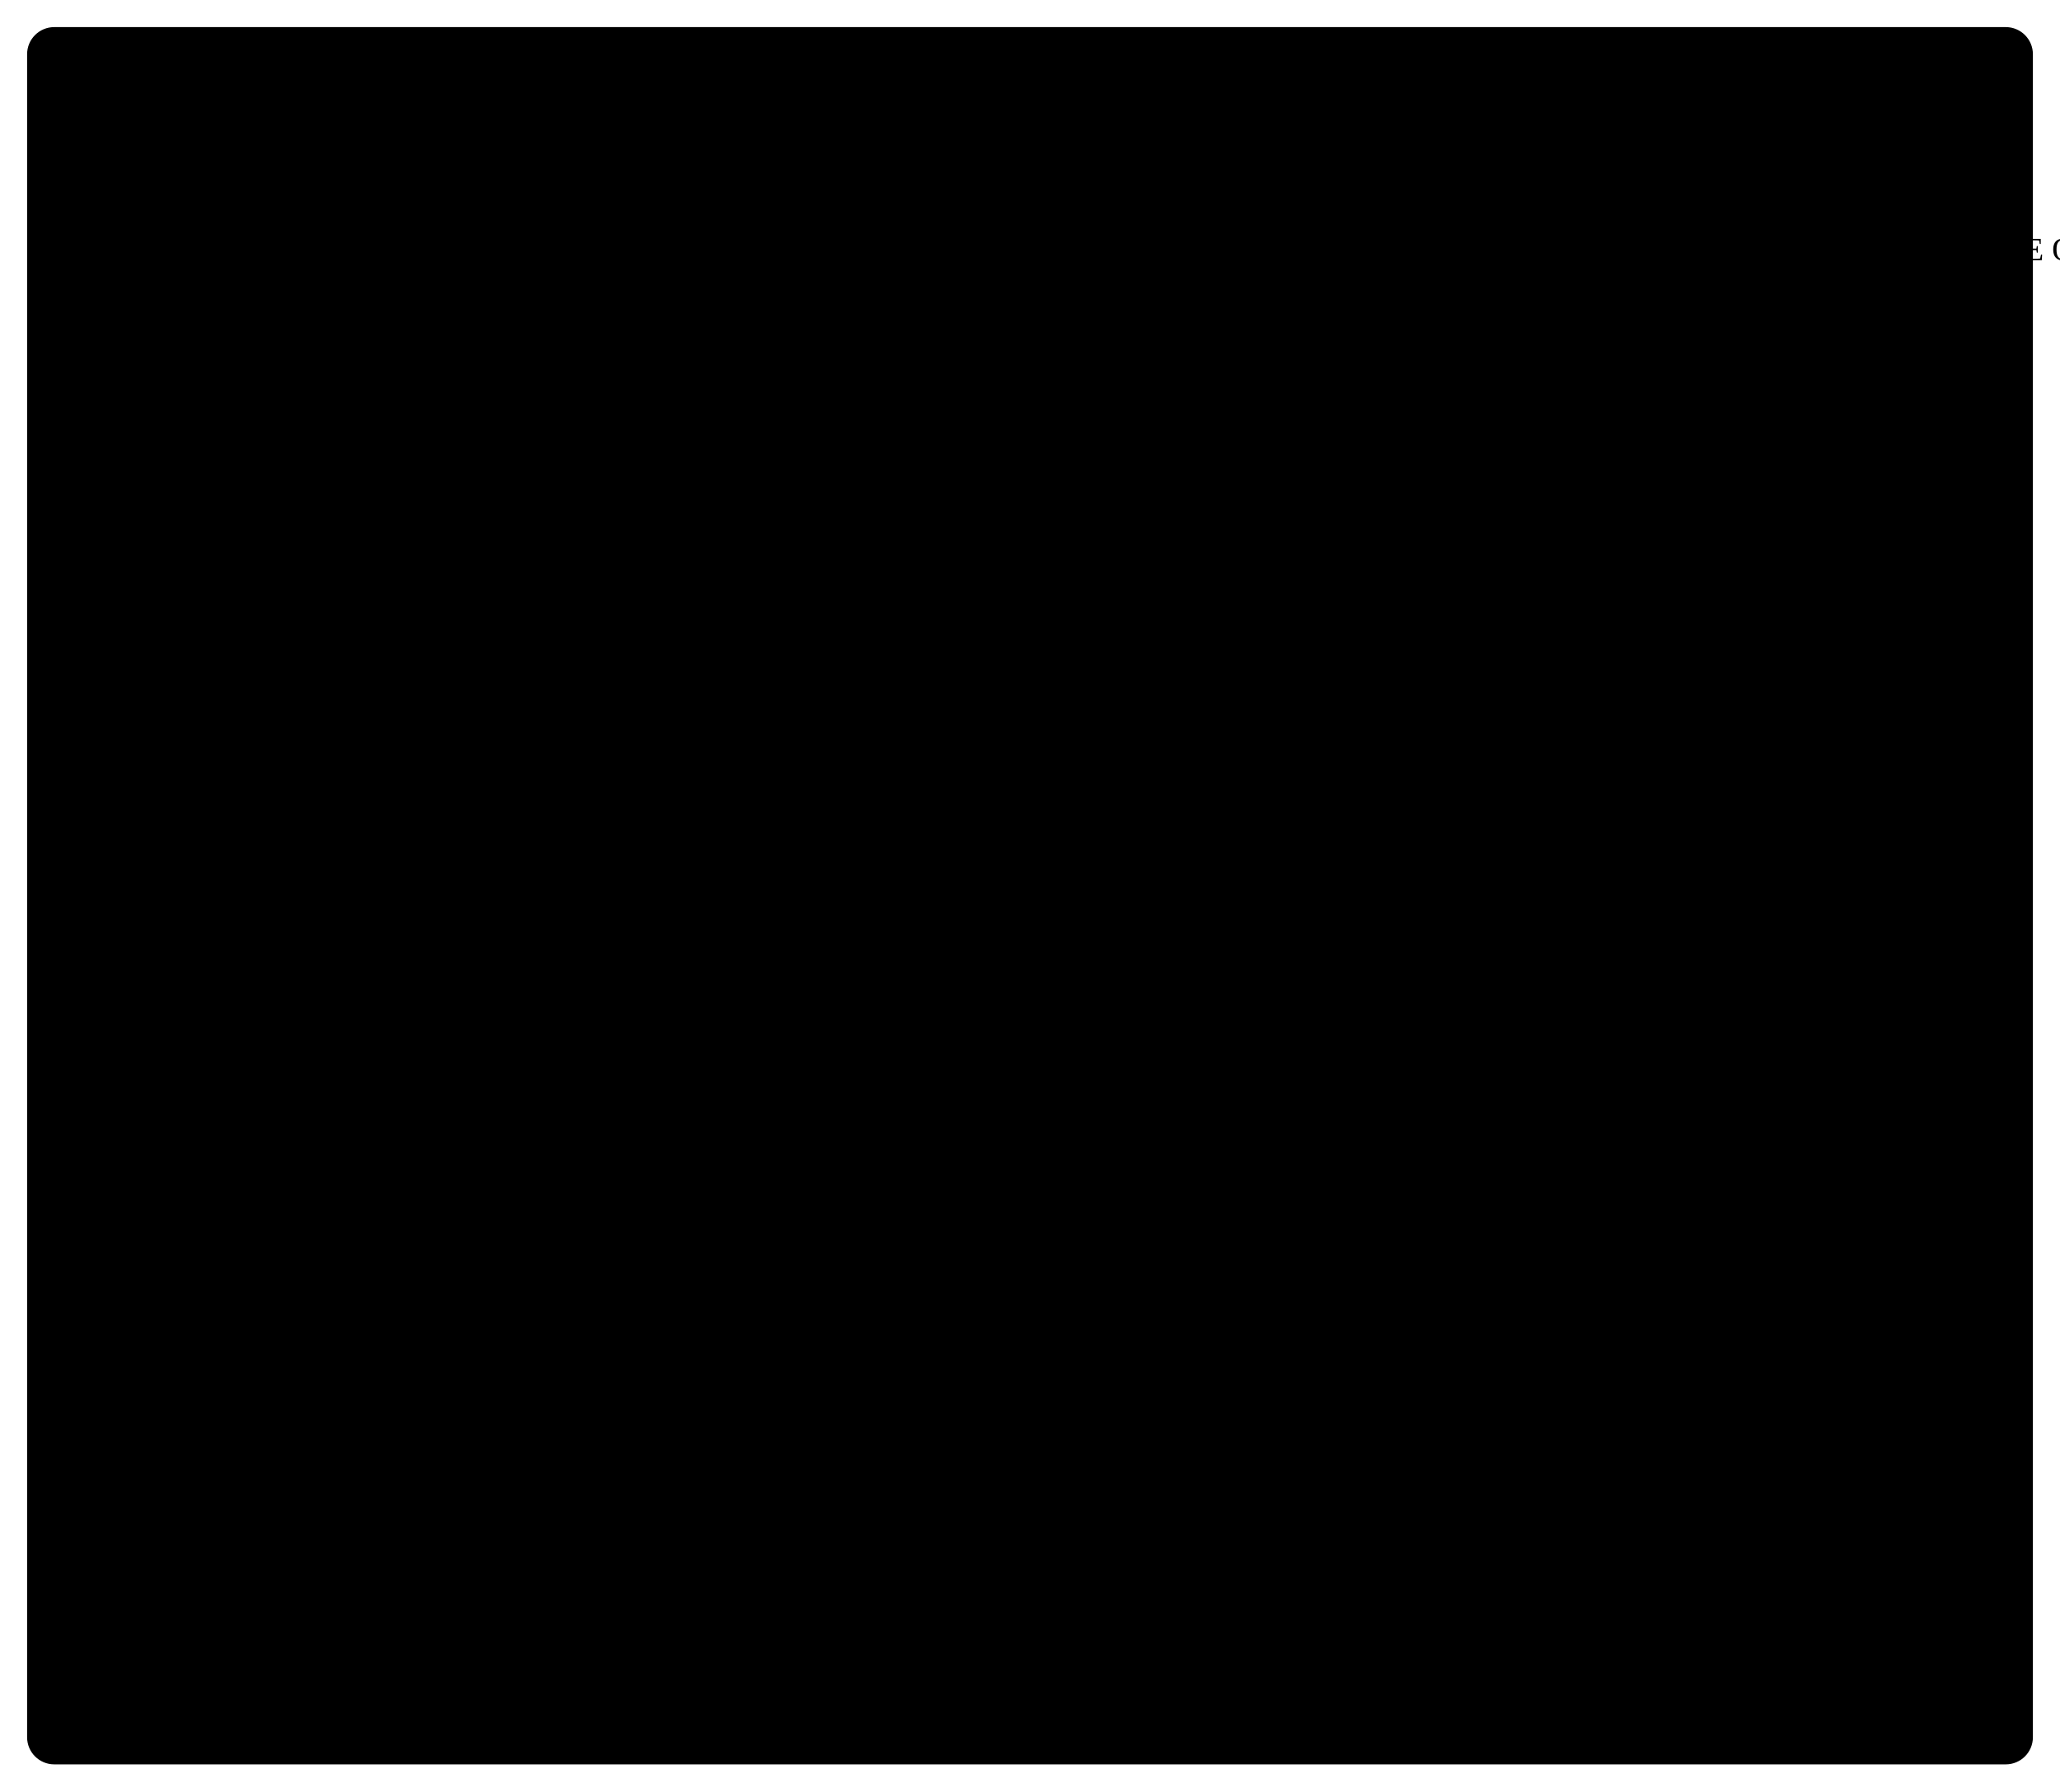
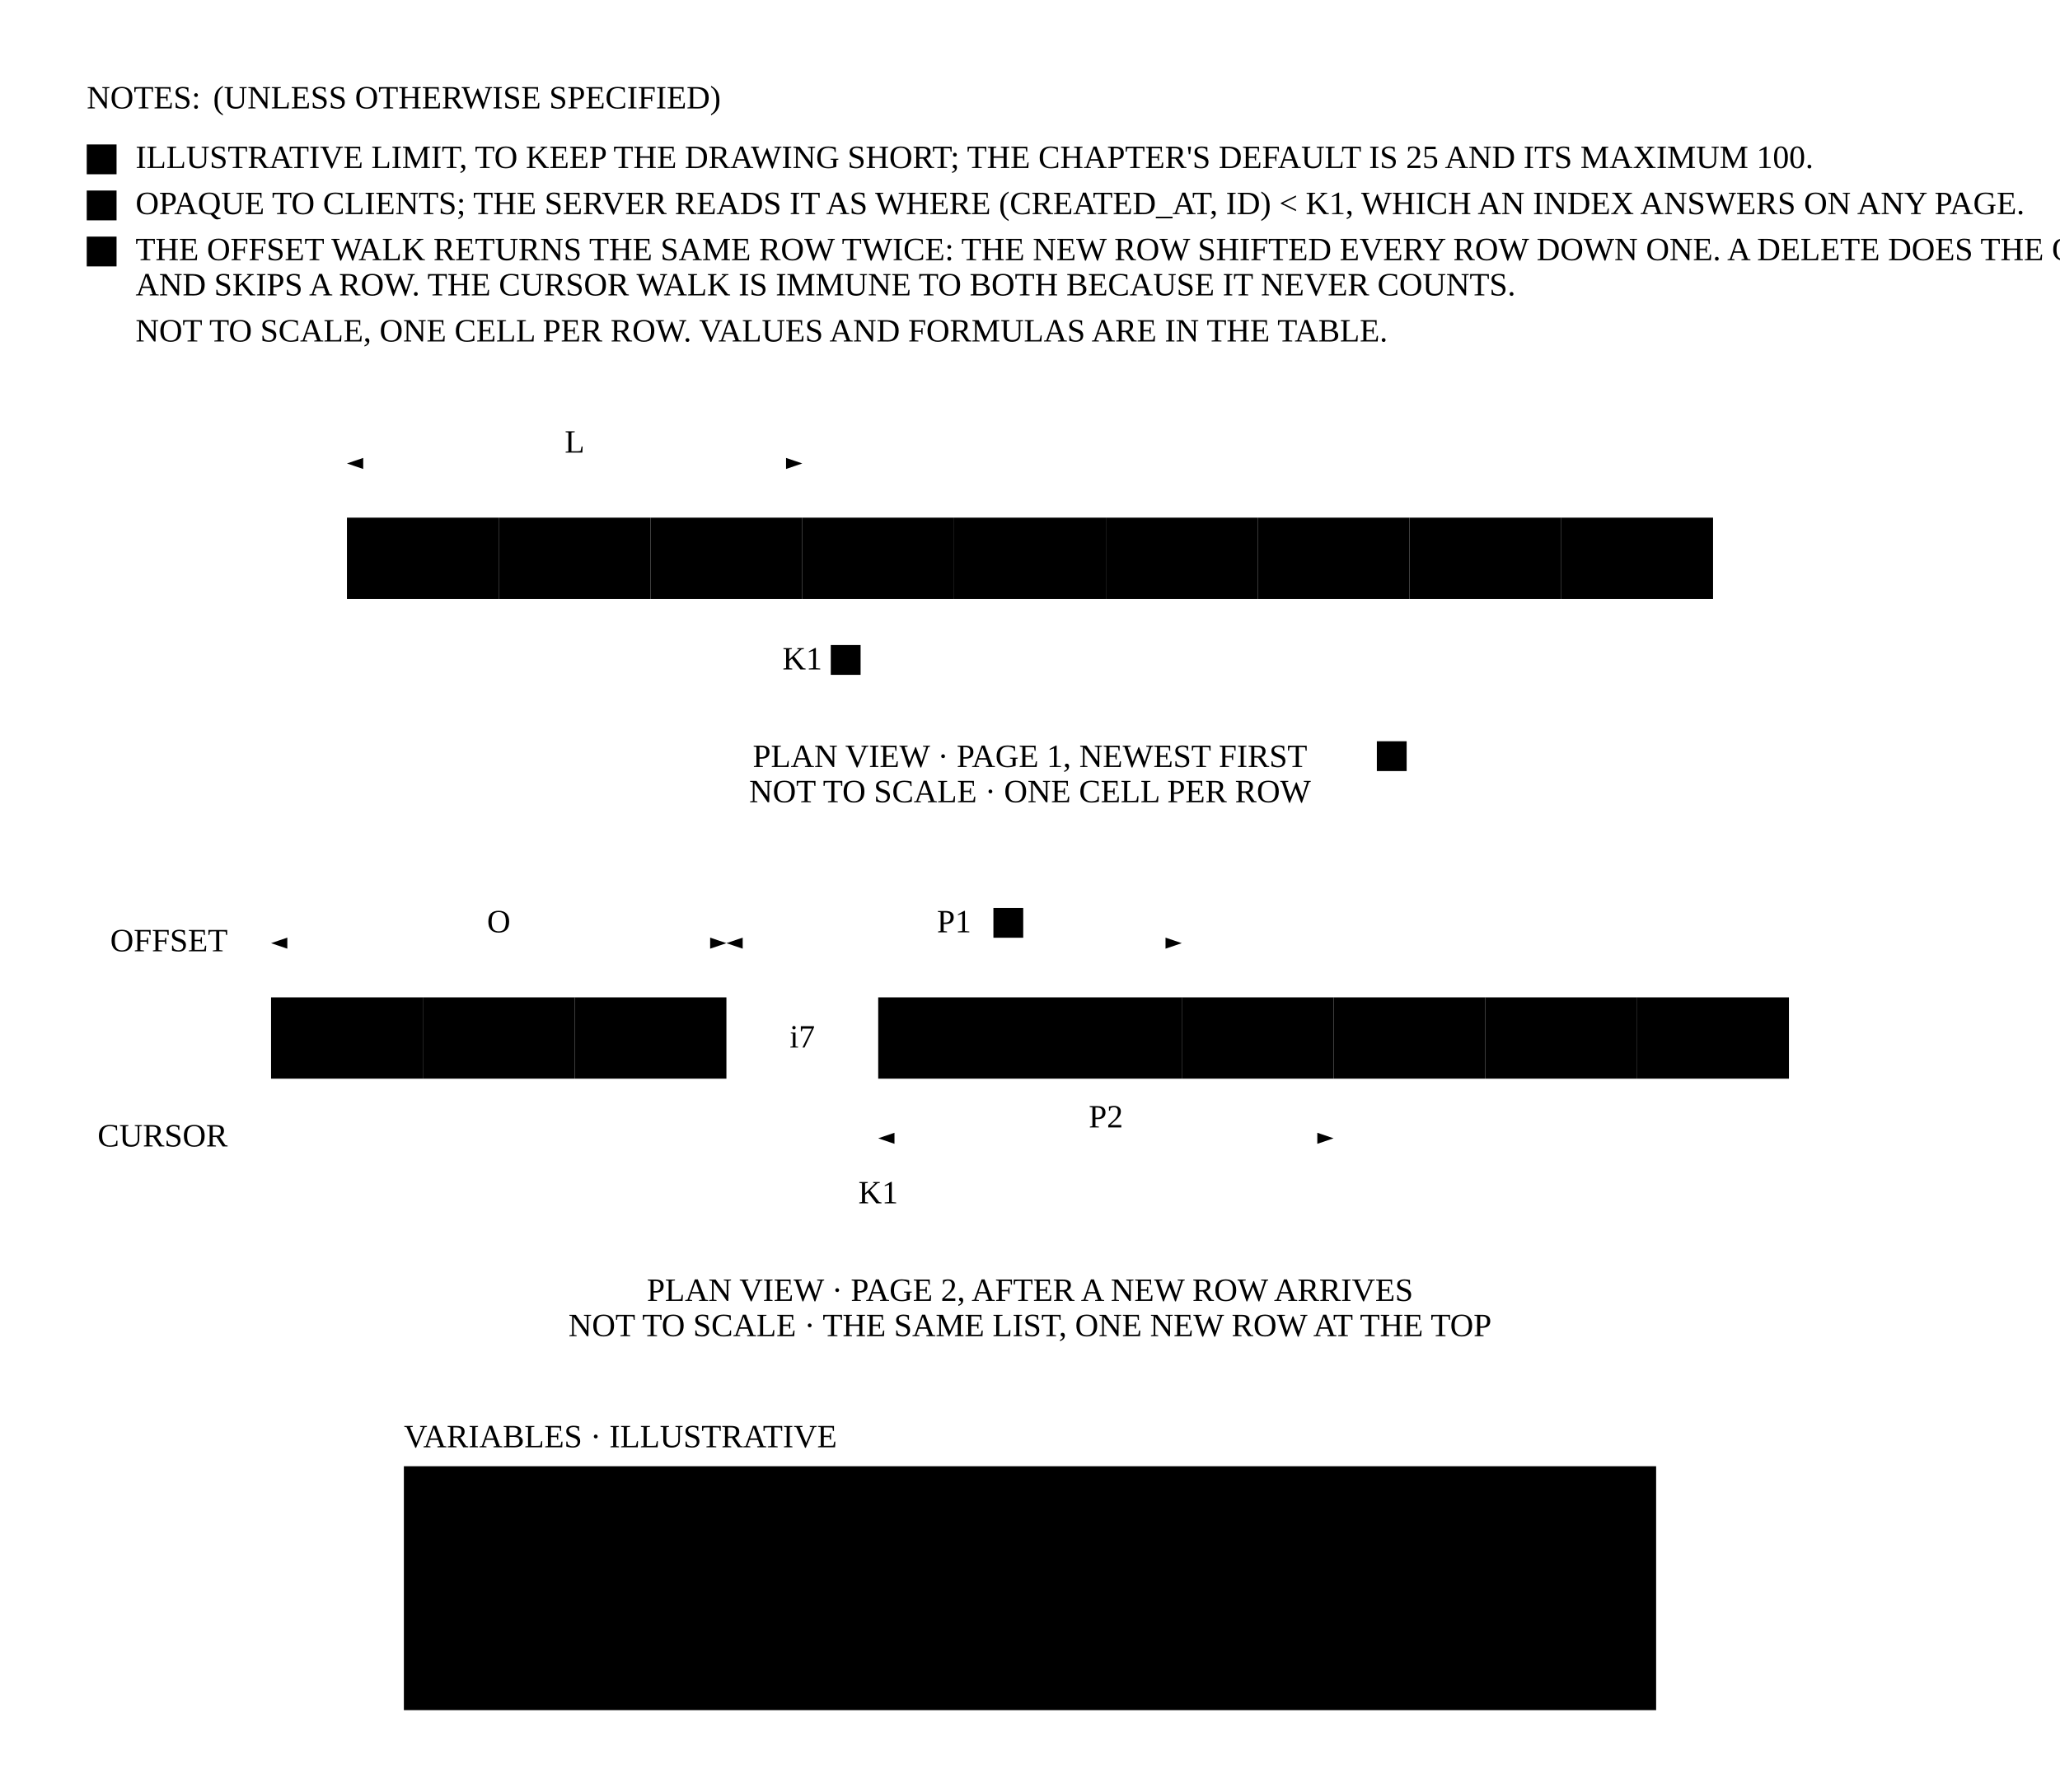
<svg xmlns="http://www.w3.org/2000/svg" class="dwg" viewBox="0 0 760 661">
  <defs>
    <marker id="pb-pg-ah" viewBox="0 0 10 10" refX="10" refY="5" markerWidth="6" markerHeight="6" markerUnits="userSpaceOnUse" orient="auto-start-reverse">
      <path class="ah ink" d="M0,1.6L10,5L0,8.4Z" />
    </marker>
    <marker id="pb-pg-ah-hl" viewBox="0 0 10 10" refX="10" refY="5" markerWidth="6" markerHeight="6" markerUnits="userSpaceOnUse" orient="auto-start-reverse">
      <path class="ah hl" d="M0,1.6L10,5L0,8.4Z" />
    </marker>
    <pattern id="pb-pg-hatch" width="5" height="5" patternUnits="userSpaceOnUse" patternTransform="rotate(45)">
      <path class="hatch-ln" d="M0,0V5" />
    </pattern>
  </defs>
-   <rect class="sheet" x="10" y="10" width="740" height="641" rx="10" />
  <text class="nth" x="32" y="40">NOTES:</text>
  <text class="nt" x="78.6" y="40">(UNLESS OTHERWISE SPECIFIED)</text>
  <rect class="nb" x="32" y="53.3" width="11" height="11" />
  <text class="nbt" x="37.5" y="61.5" text-anchor="middle">1</text>
  <text class="nt" x="50" y="62">ILLUSTRATIVE LIMIT, TO KEEP THE DRAWING SHORT; THE CHAPTER'S DEFAULT IS 25 AND ITS MAXIMUM 100.</text>
  <rect class="nb" x="32" y="70.3" width="11" height="11" />
  <text class="nbt" x="37.5" y="78.5" text-anchor="middle">2</text>
  <text class="nt" x="50" y="79">OPAQUE TO CLIENTS; THE SERVER READS IT AS WHERE (CREATED_AT, ID) &lt; K1, WHICH AN INDEX ANSWERS ON ANY PAGE.</text>
  <rect class="nb" x="32" y="87.3" width="11" height="11" />
  <text class="nbt" x="37.5" y="95.5" text-anchor="middle">3</text>
  <text class="nt" x="50" y="96">THE OFFSET WALK RETURNS THE SAME ROW TWICE: THE NEW ROW SHIFTED EVERY ROW DOWN ONE. A DELETE DOES THE OPPOSITE</text>
  <text class="nt" x="50" y="109">AND SKIPS A ROW. THE CURSOR WALK IS IMMUNE TO BOTH BECAUSE IT NEVER COUNTS.</text>
  <text class="nt" x="50" y="126">NOT TO SCALE, ONE CELL PER ROW. VALUES AND FORMULAS ARE IN THE TABLE.</text>
  <rect class="obj fill-1" x="128" y="191" width="56" height="30" />
  <text class="tc" x="156" y="209.5" text-anchor="middle">i9</text>
  <rect class="obj fill-1" x="184" y="191" width="56" height="30" />
  <text class="tc" x="212" y="209.5" text-anchor="middle">i8</text>
  <rect class="obj fill-1" x="240" y="191" width="56" height="30" />
  <text class="tc" x="268" y="209.5" text-anchor="middle">i7</text>
  <rect class="obj fill-2" x="296" y="191" width="56" height="30" />
  <text class="tc" x="324" y="209.5" text-anchor="middle">i6</text>
  <rect class="obj fill-2" x="352" y="191" width="56" height="30" />
  <text class="tc" x="380" y="209.5" text-anchor="middle">i5</text>
  <rect class="obj fill-2" x="408" y="191" width="56" height="30" />
  <text class="tc" x="436" y="209.5" text-anchor="middle">i4</text>
  <rect class="obj fill-2" x="464" y="191" width="56" height="30" />
  <text class="tc" x="492" y="209.5" text-anchor="middle">i3</text>
  <rect class="obj fill-2" x="520" y="191" width="56" height="30" />
  <text class="tc" x="548" y="209.5" text-anchor="middle">i2</text>
  <rect class="obj fill-2" x="576" y="191" width="56" height="30" />
  <text class="tc" x="604" y="209.5" text-anchor="middle">i1</text>
  <path class="ext" d="M128,188L128,167" />
  <path class="ext" d="M296,188L296,167" />
  <path class="dim" d="M128,171L296,171" marker-start="url(#pb-pg-ah)" marker-end="url(#pb-pg-ah)" />
  <text class="dt" x="212" y="167" text-anchor="middle">L</text>
  <path class="ctr" d="M296,181L296,235" />
  <text class="dt" x="296" y="247" text-anchor="middle">K1</text>
  <rect class="nb" x="306.5" y="238" width="11" height="11" />
  <text class="nbt" x="312" y="246.2" text-anchor="middle">2</text>
  <text class="vt" x="380" y="283" text-anchor="middle">PLAN VIEW · PAGE 1, NEWEST FIRST</text>
  <text class="vs" x="380" y="296" text-anchor="middle">NOT TO SCALE · ONE CELL PER ROW</text>
  <rect class="nb" x="507.96" y="273.5" width="11" height="11" />
  <text class="nbt" x="513.46" y="281.7" text-anchor="middle">1</text>
  <rect class="obj hl" x="100" y="368" width="56" height="30" />
  <text class="tc" x="128" y="386.5" text-anchor="middle">i10</text>
  <rect class="obj fill-2" x="156" y="368" width="56" height="30" />
  <text class="tc" x="184" y="386.5" text-anchor="middle">i9</text>
  <rect class="obj fill-2" x="212" y="368" width="56" height="30" />
  <text class="tc" x="240" y="386.5" text-anchor="middle">i8</text>
  <rect class="hatch" x="268" y="368" width="56" height="30" fill="url(#pb-pg-hatch)" />
  <text class="tc ko" x="296" y="386.5" text-anchor="middle">i7</text>
  <rect class="obj fill-2" x="324" y="368" width="56" height="30" />
  <text class="tc" x="352" y="386.5" text-anchor="middle">i6</text>
  <rect class="obj fill-2" x="380" y="368" width="56" height="30" />
  <text class="tc" x="408" y="386.5" text-anchor="middle">i5</text>
  <rect class="obj fill-2" x="436" y="368" width="56" height="30" />
  <text class="tc" x="464" y="386.5" text-anchor="middle">i4</text>
  <rect class="obj fill-2" x="492" y="368" width="56" height="30" />
  <text class="tc" x="520" y="386.5" text-anchor="middle">i3</text>
  <rect class="obj fill-2" x="548" y="368" width="56" height="30" />
  <text class="tc" x="576" y="386.5" text-anchor="middle">i2</text>
  <rect class="obj fill-2" x="604" y="368" width="56" height="30" />
  <text class="tc" x="632" y="386.5" text-anchor="middle">i1</text>
  <text class="sl ink" x="84" y="351" text-anchor="end">OFFSET</text>
  <path class="ext" d="M100,365L100,344" />
  <path class="ext" d="M268,365L268,344" />
  <path class="dim" d="M100,348L268,348" marker-start="url(#pb-pg-ah)" marker-end="url(#pb-pg-ah)" />
  <text class="dt" x="184" y="344" text-anchor="middle">O</text>
  <path class="ext" d="M436,365L436,344" />
  <path class="dim" d="M268,348L436,348" marker-start="url(#pb-pg-ah)" marker-end="url(#pb-pg-ah)" />
  <text class="dt" x="352" y="344" text-anchor="middle">P1</text>
  <rect class="nb" x="366.5" y="335" width="11" height="11" />
  <text class="nbt" x="372" y="343.2" text-anchor="middle">3</text>
  <text class="sl ink" x="84" y="423" text-anchor="end">CURSOR</text>
  <path class="ctr" d="M324,362L324,432" />
  <text class="dt" x="324" y="444" text-anchor="middle">K1</text>
  <path class="ext" d="M492,401L492,424" />
  <path class="dim" d="M324,420L492,420" marker-start="url(#pb-pg-ah)" marker-end="url(#pb-pg-ah)" />
  <text class="dt" x="408" y="416" text-anchor="middle">P2</text>
  <text class="vt" x="380" y="480" text-anchor="middle">PLAN VIEW · PAGE 2, AFTER A NEW ROW ARRIVES</text>
  <text class="vs" x="380" y="493" text-anchor="middle">NOT TO SCALE · THE SAME LIST, ONE NEW ROW AT THE TOP</text>
  <text class="vt" x="149" y="534">VARIABLES · ILLUSTRATIVE</text>
  <rect class="tbl" x="149" y="541" width="462" height="90" />
  <path class="tbl" d="M149,556L611,556" />
  <path class="tbl" d="M149,571L611,571" />
  <path class="tbl" d="M149,586L611,586" />
  <path class="tbl" d="M149,601L611,601" />
  <path class="tbl" d="M149,616L611,616" />
  <path class="tbl" d="M181,541L181,631" />
  <path class="tbl" d="M451,541L451,631" />
  <text class="th" x="155" y="551.2">CODE</text>
  <text class="th" x="316" y="551.2" text-anchor="middle">VARIABLE</text>
  <text class="th" x="531" y="551.2" text-anchor="middle">VALUE</text>
  <text class="tc" x="155" y="566.7">L</text>
  <text class="tc" x="316" y="566.7" text-anchor="middle">rows per page, the limit</text>
  <text class="tc" x="531" y="566.7" text-anchor="middle">3</text>
  <text class="tc" x="155" y="581.7">O</text>
  <text class="tc" x="316" y="581.7" text-anchor="middle">rows an offset skips for page 2</text>
  <text class="tc" x="531" y="581.7" text-anchor="middle">L × (2 − 1) = 3</text>
  <text class="tc" x="155" y="596.7">K1</text>
  <text class="tc" x="316" y="596.7" text-anchor="middle">cursor: sort values and id of the last row returned</text>
  <text class="tc" x="531" y="596.7" text-anchor="middle">(created_at, id) of i7</text>
  <text class="tc" x="155" y="611.7">P1</text>
  <text class="tc" x="316" y="611.7" text-anchor="middle">offset page 2: rows O + 1 to O + L</text>
  <text class="tc" x="531" y="611.7" text-anchor="middle">rows 4 to 6 = i7, i6, i5</text>
  <text class="tc" x="155" y="626.7">P2</text>
  <text class="tc" x="316" y="626.7" text-anchor="middle">cursor page 2: first L rows after K1</text>
  <text class="tc" x="531" y="626.7" text-anchor="middle">i6, i5, i4</text>
</svg>
